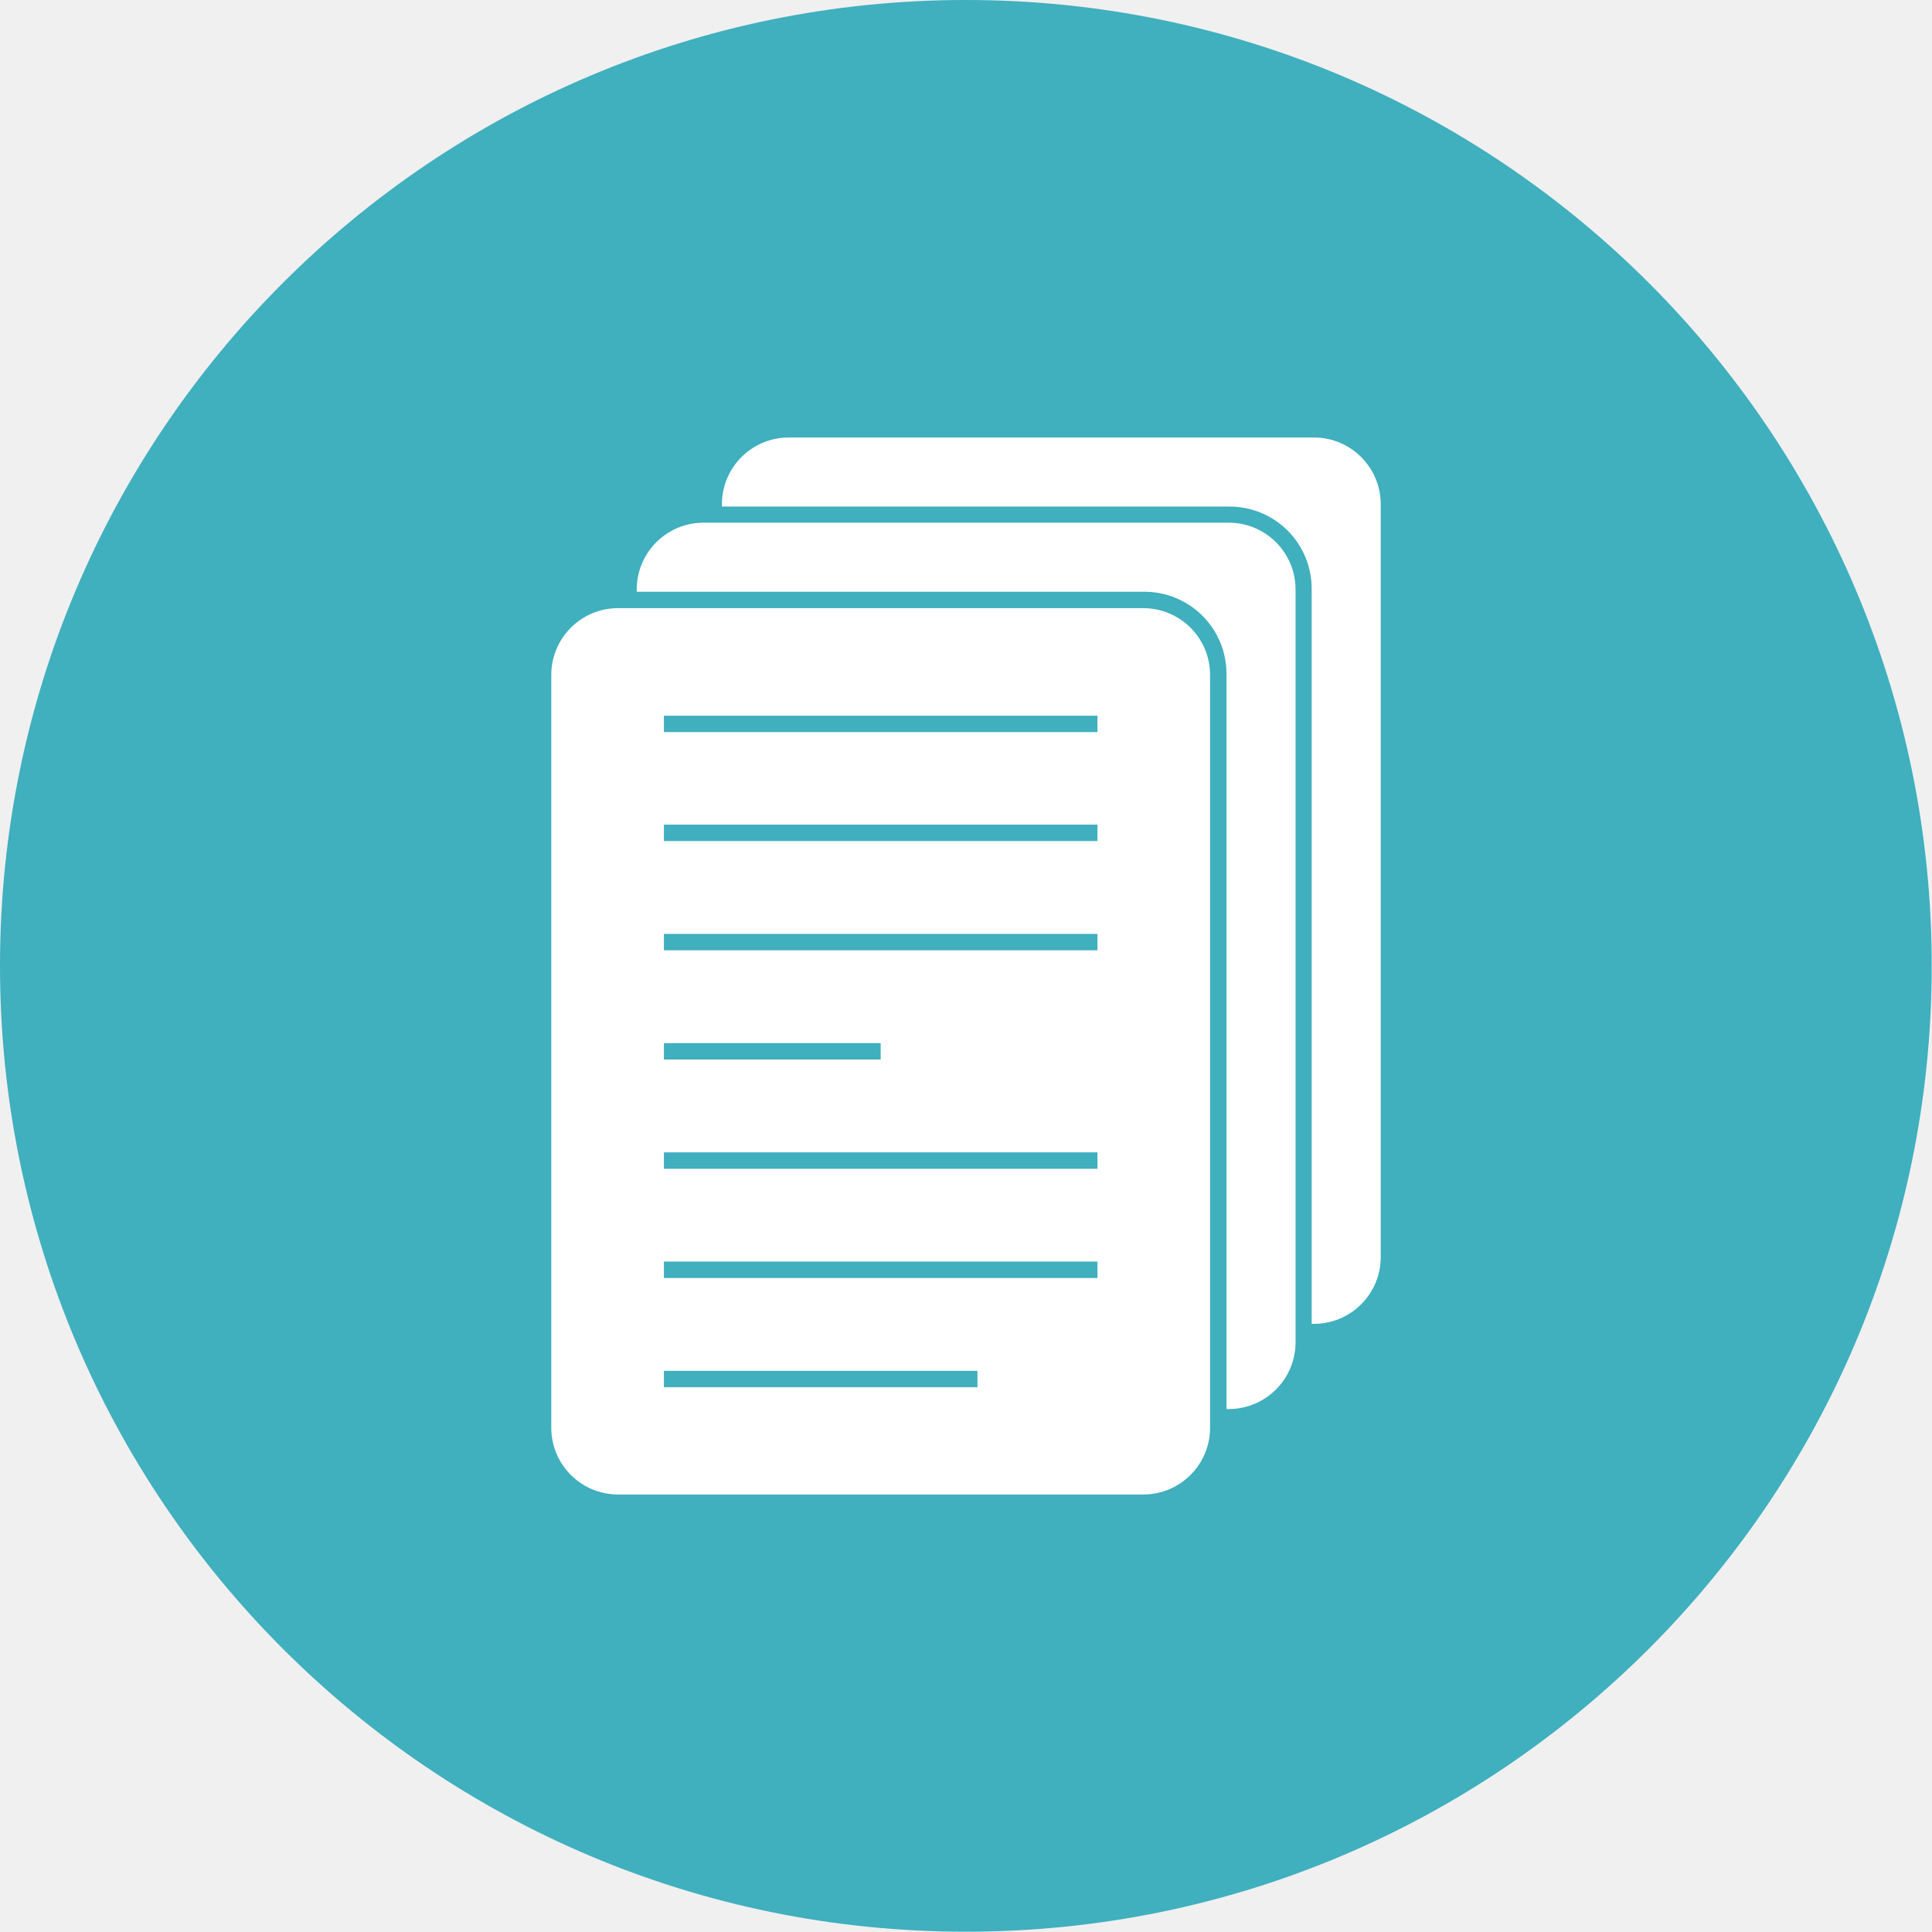
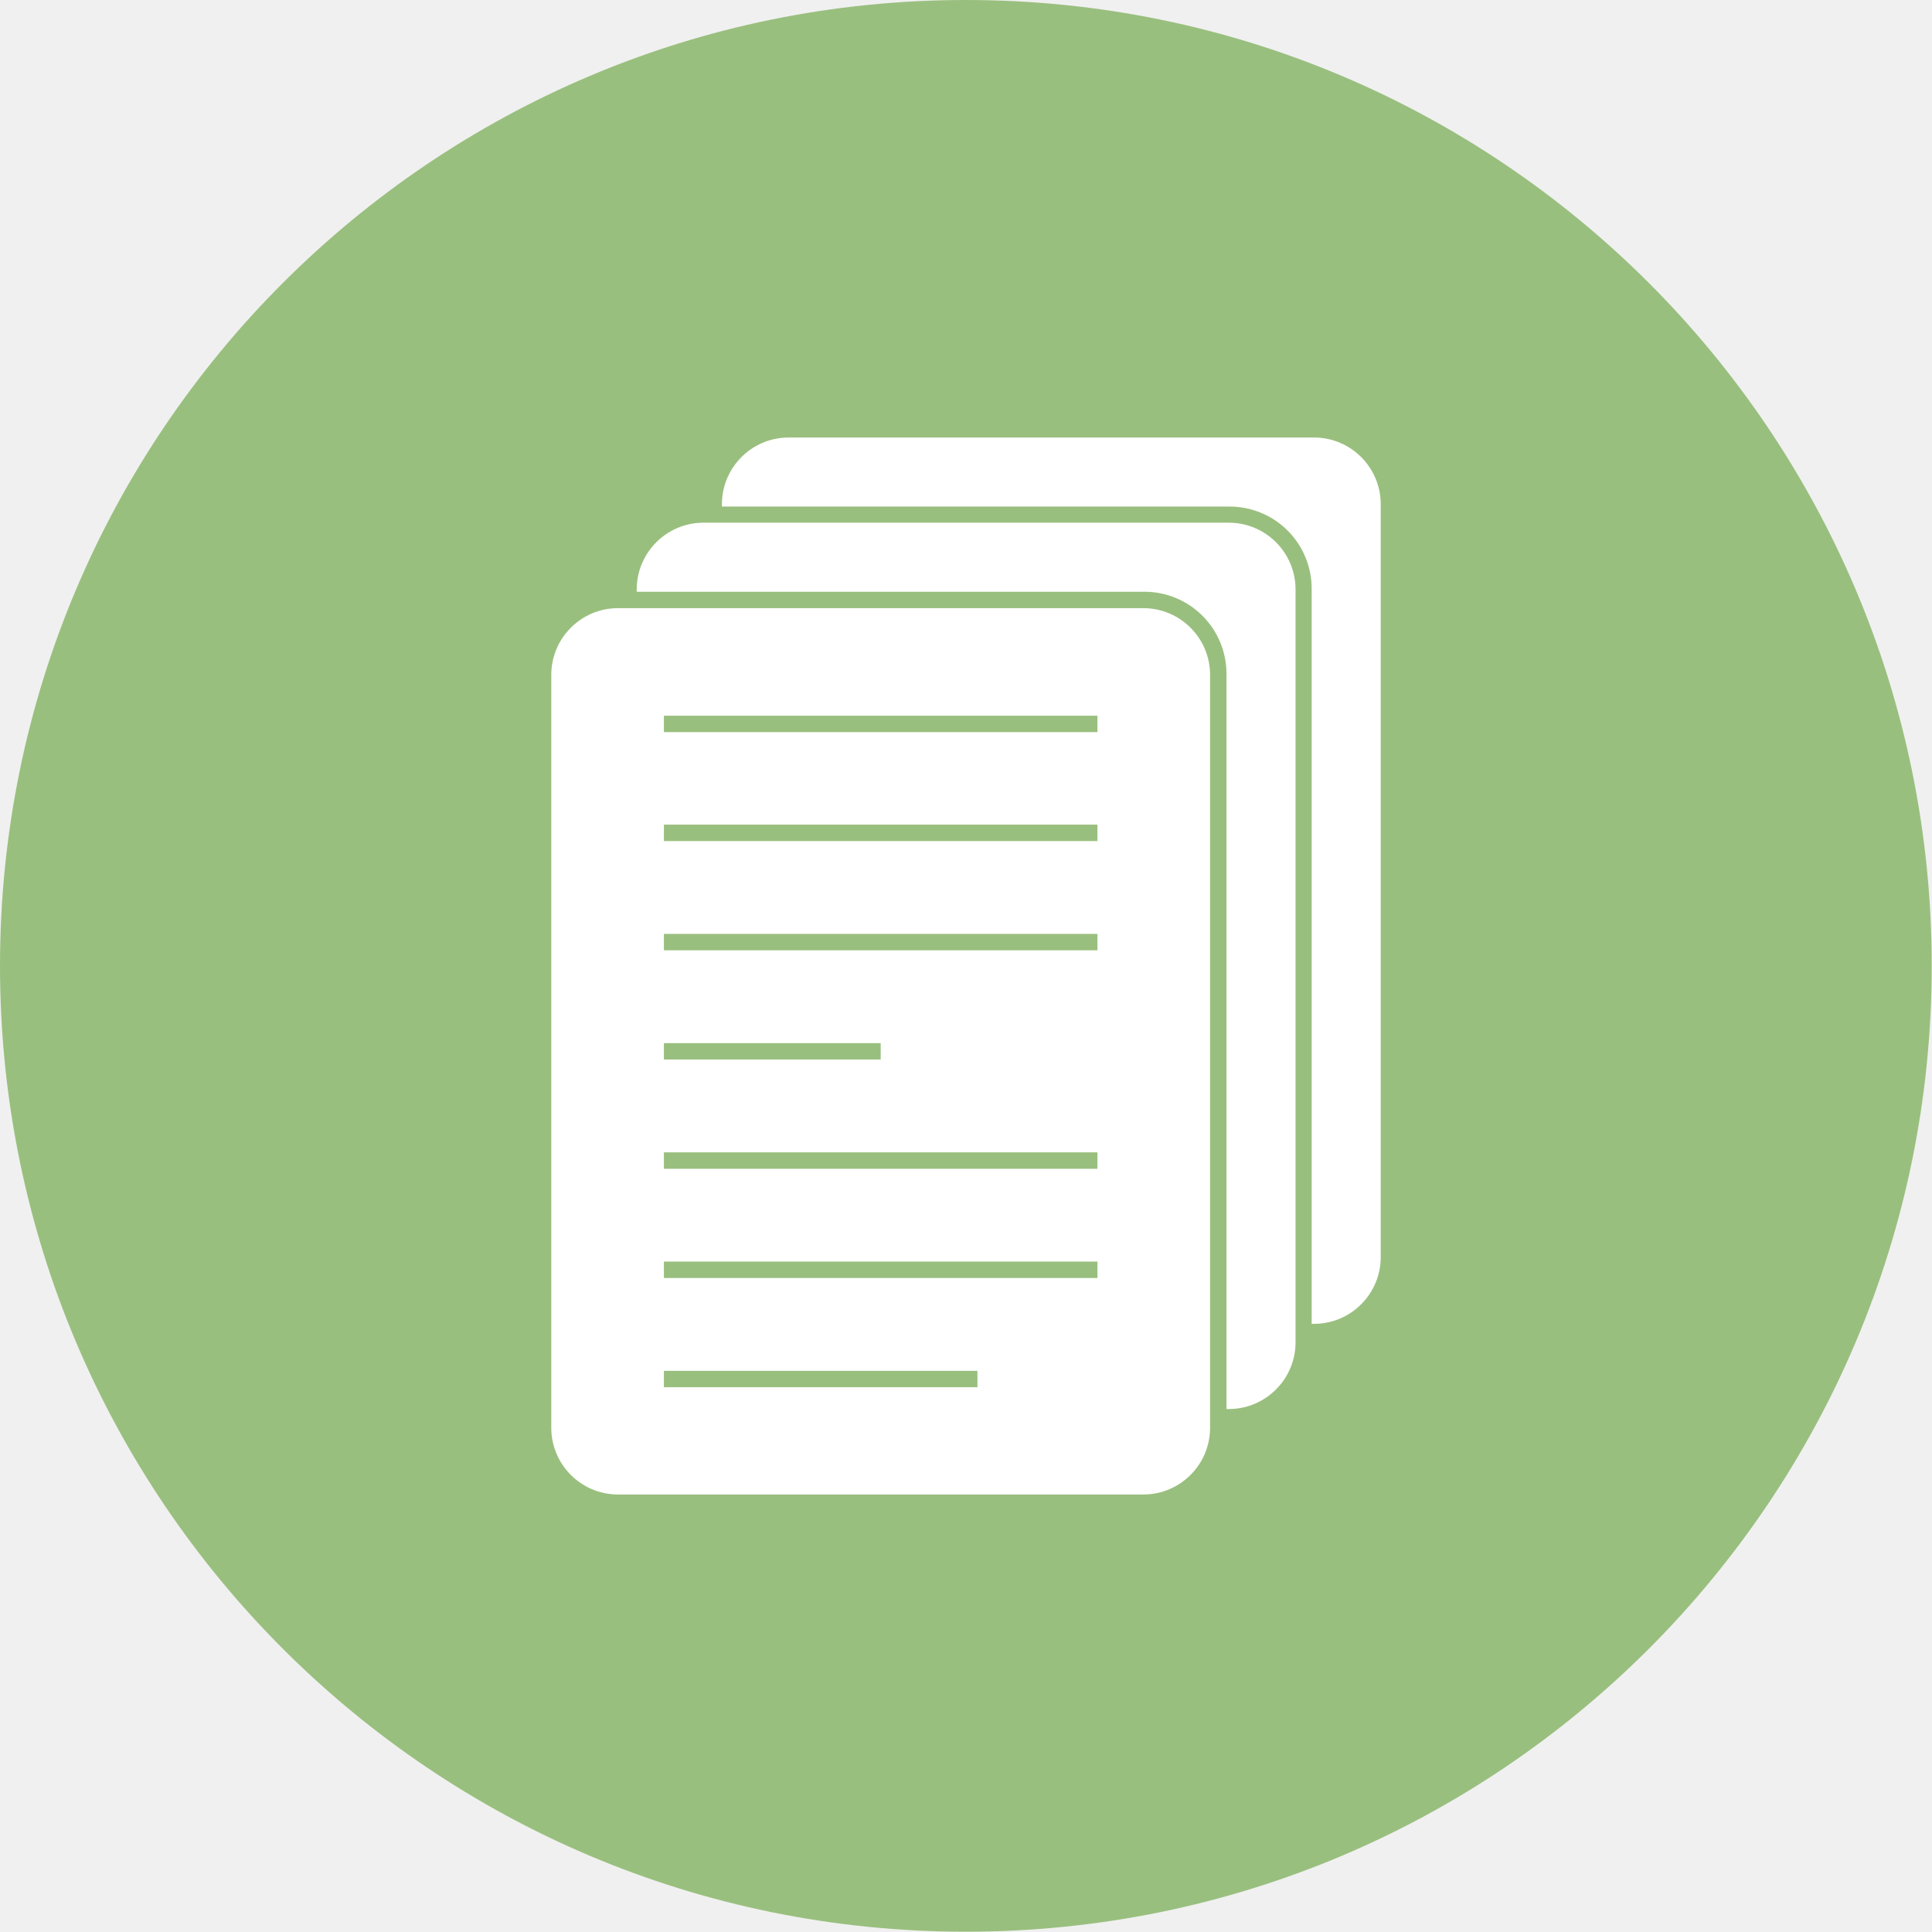
<svg xmlns="http://www.w3.org/2000/svg" viewBox="0 0 6.827 6.827">
-   <path d="M3.413 0a3.413 3.413 0 1 1 0 6.826 3.413 3.413 0 0 1 0-6.826z" fill="#40AFBE" />
+   <path d="M3.413 0a3.413 3.413 0 1 1 0 6.826 3.413 3.413 0 0 1 0-6.826z" fill="#99BF7E" />
  <path d="M2.25 2.091v-.01a.236.236 0 0 1 .234-.234h1.86a.236.236 0 0 1 .234.234v2.664a.236.236 0 0 1-.234.234h-.01V2.383a.29.29 0 0 0-.292-.292H2.25z" fill="#fff" />
  <path d="M2.551 1.79v-.01a.236.236 0 0 1 .234-.234h1.86a.236.236 0 0 1 .234.234v2.664a.236.236 0 0 1-.234.234h-.01V2.082a.29.29 0 0 0-.292-.292H2.551z" fill="#fff" />
  <path d="M3.878 2.587H2.346v-.058h1.532v.058zm.164-.438h-1.86a.236.236 0 0 0-.234.234v2.664a.236.236 0 0 0 .234.234h1.86a.236.236 0 0 0 .234-.234V2.383a.236.236 0 0 0-.234-.234zm-1.696.765h1.532v.058H2.346v-.058zm0 .386h1.532v.058H2.346V3.3zm0 .386h.766v.058h-.766v-.058zm0 .386h1.532v.058H2.346v-.058zm0 .386h1.532v.058H2.346v-.058zm0 .386h1.108v.058H2.346v-.058z" fill="#fff" />
</svg>
